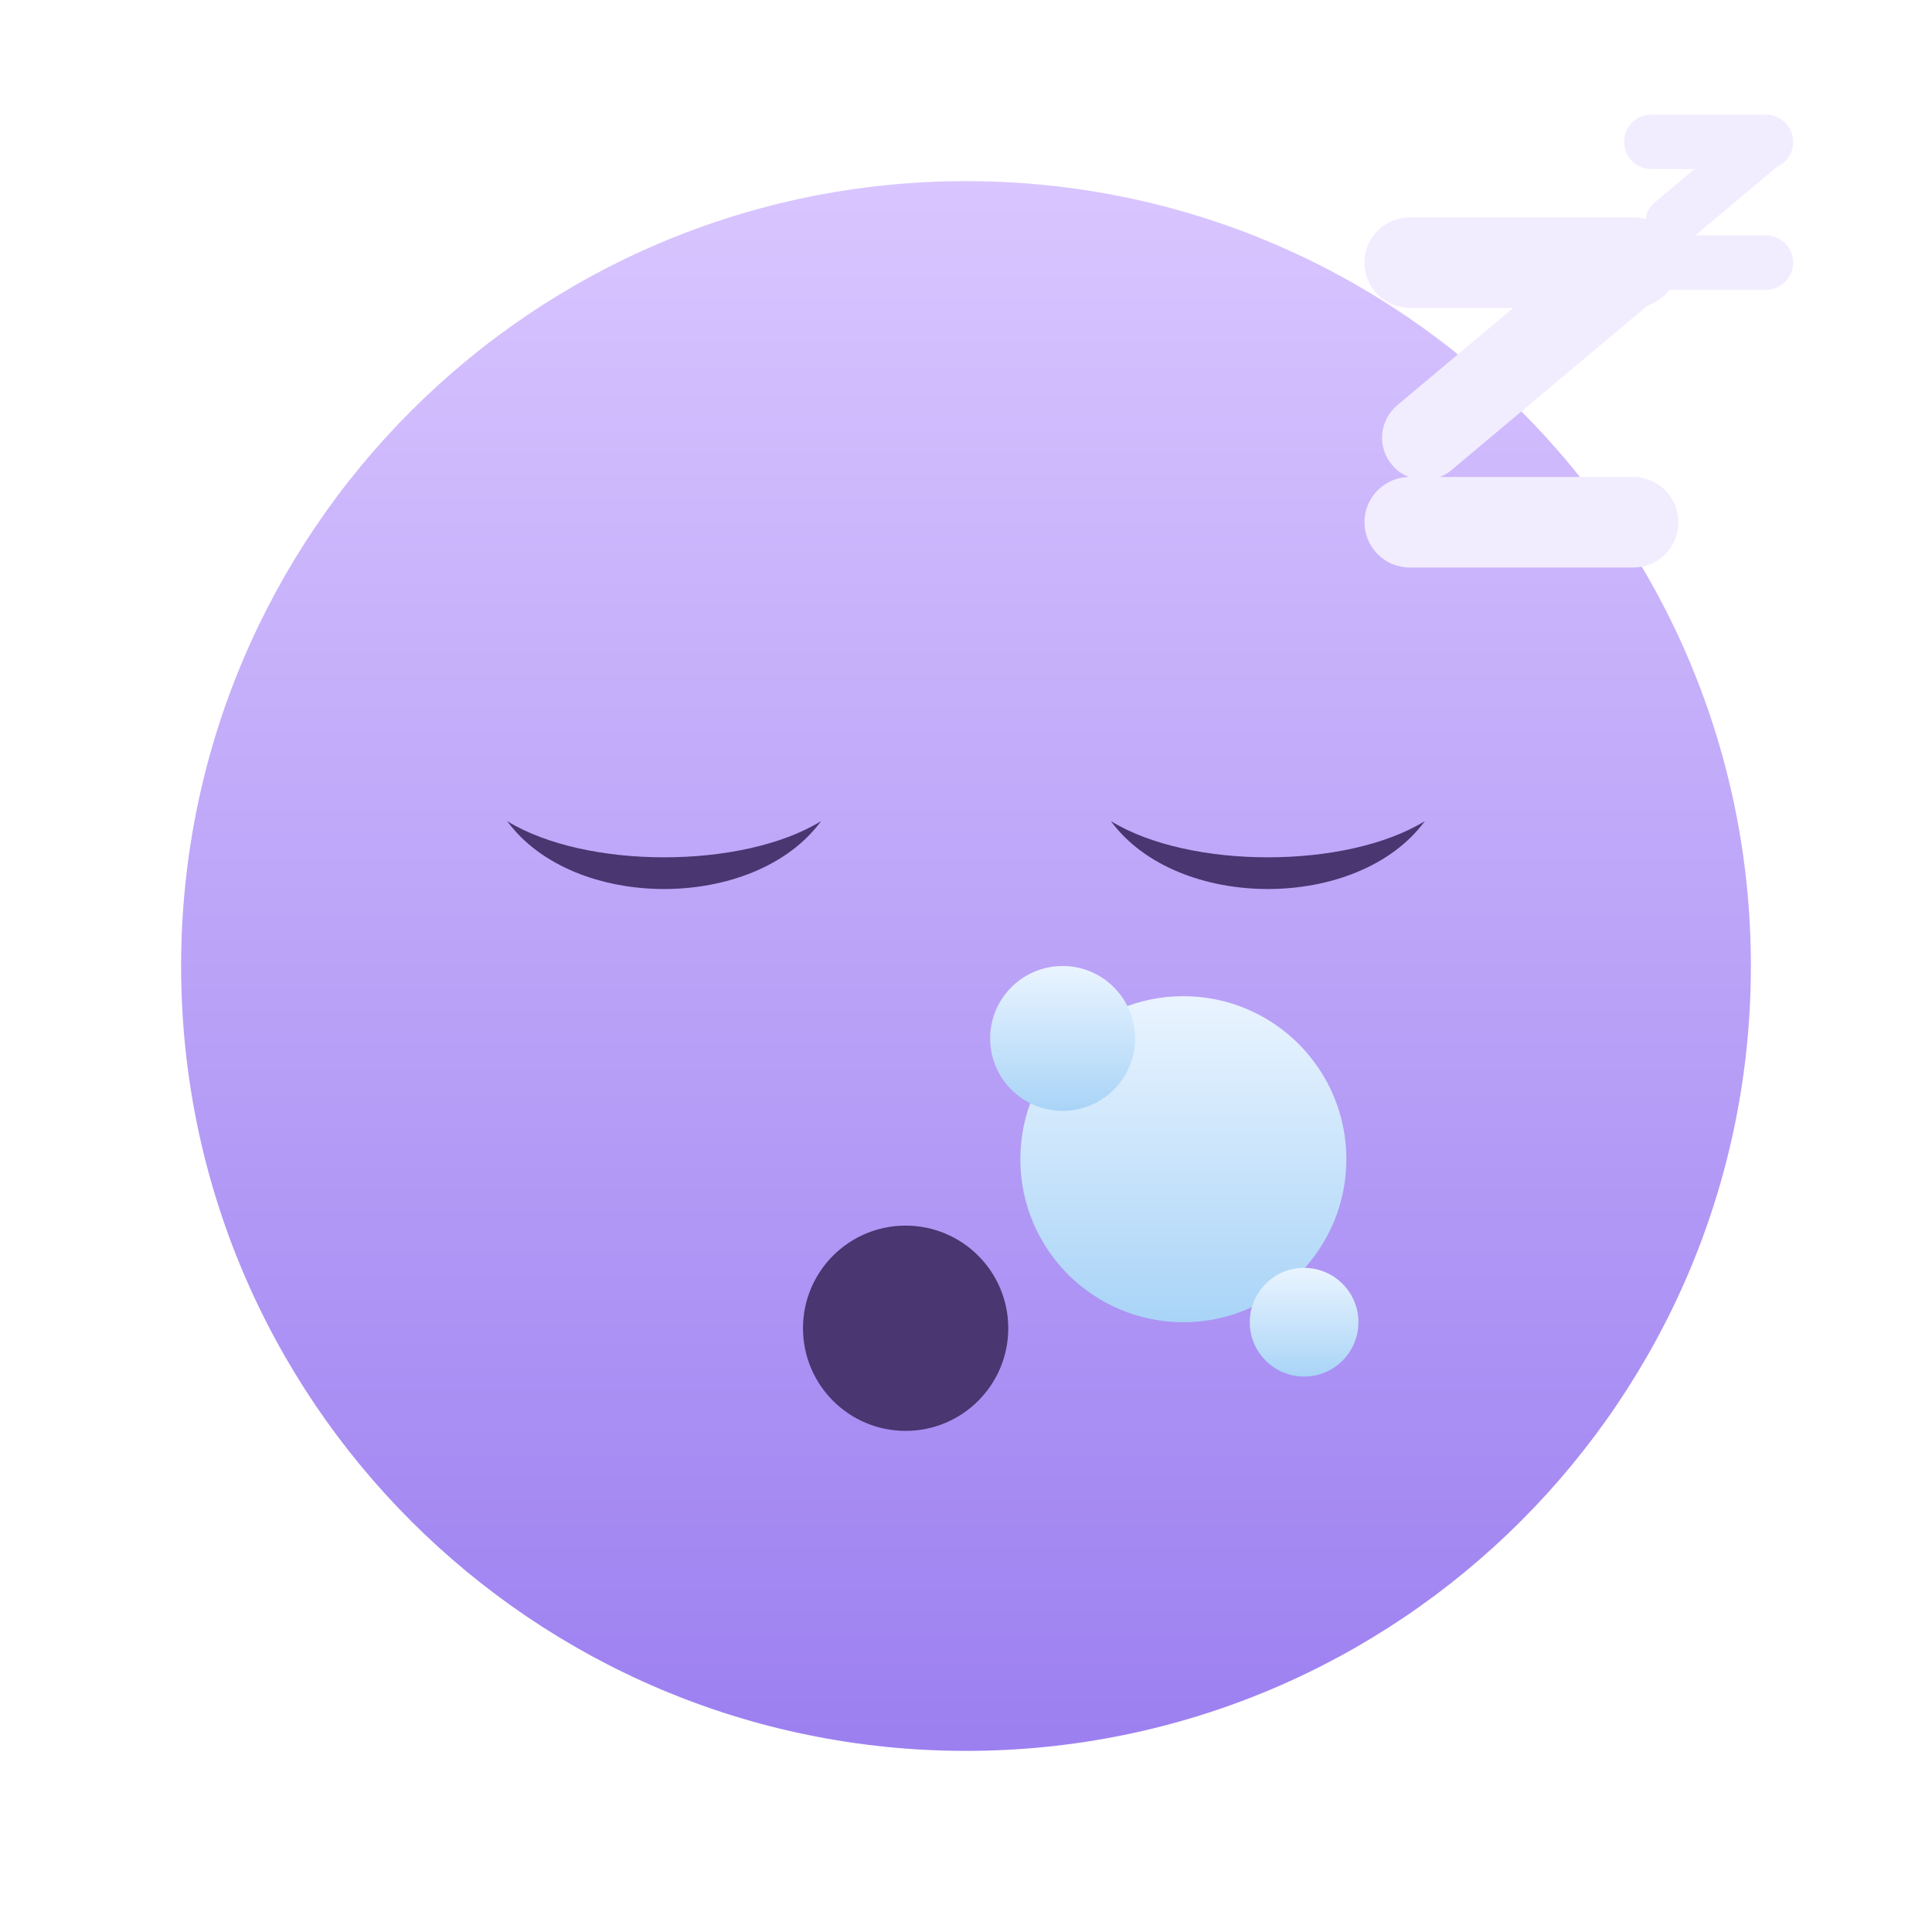
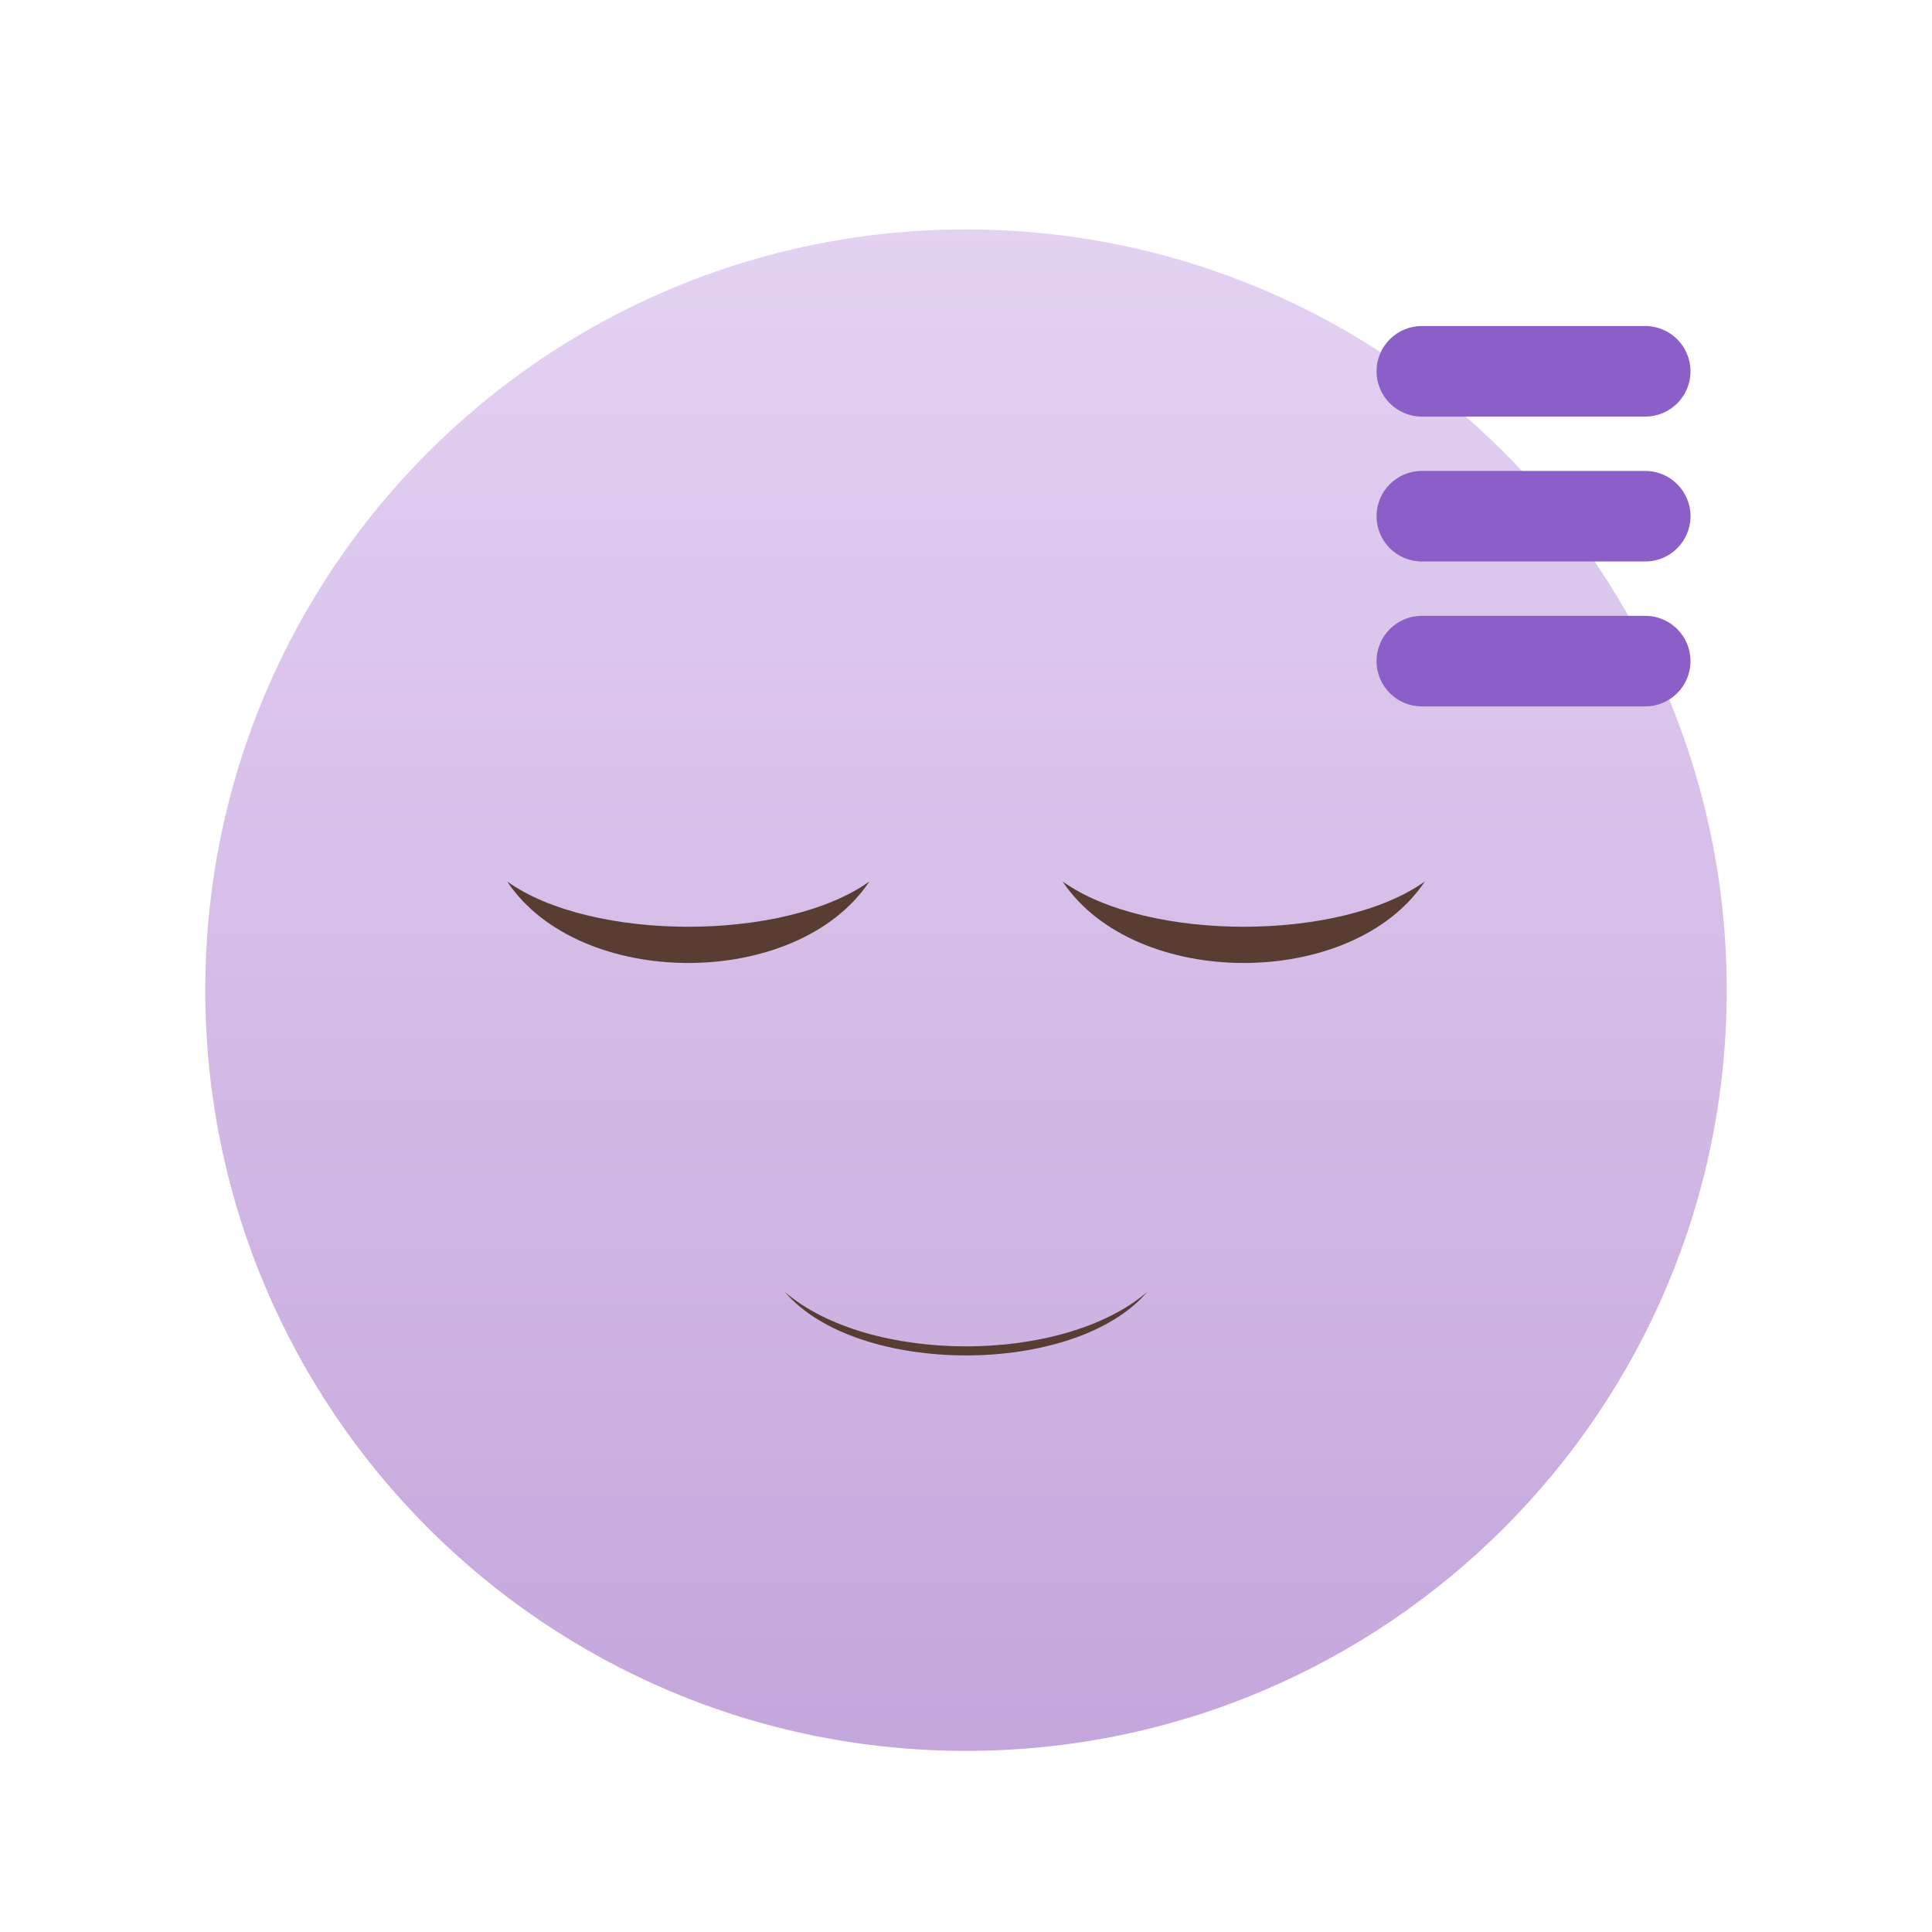
<svg xmlns="http://www.w3.org/2000/svg" viewBox="0 0 32 32">
  <defs>
    <linearGradient id="mslp-a" x1="0" y1="0" x2="0" y2="1">
-       <stop offset="0" stop-color="#D9C6FF" />
-       <stop offset="1" stop-color="#9C7FF0" />
-     </linearGradient>
-     <linearGradient id="mslp-b" x1="0" y1="0" x2="0" y2="1">
-       <stop offset="0" stop-color="#EAF4FF" />
-       <stop offset="1" stop-color="#A9D4F7" />
+       <stop offset="0" stop-color="#E4D2F2" />
+       <stop offset="1" stop-color="#C4A6DC" />
    </linearGradient>
  </defs>
-   <circle cx="16" cy="16" r="13" fill="url(#mslp-a)" />
-   <path d="M8.4 13.6C9.5 15.1 12.5 15.1 13.6 13.6C12.3 14.4 9.7 14.4 8.4 13.6Z" fill="#4A3670" />
-   <path d="M18.4 13.6C19.5 15.1 22.5 15.1 23.6 13.6C22.3 14.4 19.7 14.4 18.4 13.6Z" fill="#4A3670" />
-   <circle cx="19.6" cy="19.2" r="2.7" fill="url(#mslp-b)" />
-   <circle cx="17.6" cy="17.2" r="1.2" fill="url(#mslp-b)" />
-   <circle cx="21.6" cy="21.9" r="0.9" fill="url(#mslp-b)" />
-   <circle cx="15" cy="22" r="1.7" fill="#4A3670" />
-   <rect x="22.6" y="3.6" width="5.2" height="1.5" rx="0.75" fill="#F2ECFF" />
-   <rect x="22.4" y="5.2" width="5.6" height="1.4" rx="0.7" fill="#F2ECFF" transform="rotate(-40 25.2 5.9)" />
-   <rect x="22.6" y="7.9" width="5.2" height="1.5" rx="0.75" fill="#F2ECFF" />
-   <rect x="26.9" y="1.9" width="2.8" height="0.9" rx="0.45" fill="#F2ECFF" />
-   <rect x="27" y="2.6" width="2.9" height="0.85" rx="0.42" fill="#F2ECFF" transform="rotate(-40 28.45 3)" />
-   <rect x="26.9" y="3.9" width="2.8" height="0.9" rx="0.45" fill="#F2ECFF" />
+   <circle cx="16" cy="16.4" r="12.6" fill="url(#mslp-a)" />
+   <path d="M8.4 14.6C9.6 16.4 13.2 16.4 14.4 14.6C13 15.6 9.8 15.6 8.4 14.6Z" fill="#5A3D32" />
+   <path d="M17.6 14.6C18.8 16.4 22.4 16.4 23.6 14.6C22.2 15.6 19 15.6 17.6 14.6Z" fill="#5A3D32" />
+   <path d="M13 21.4C14.2 22.8 17.8 22.8 19 21.4C17.6 22.6 14.4 22.6 13 21.4Z" fill="#5A3D32" />
+   <rect x="22.8" y="5.4" width="5.2" height="1.5" rx="0.75" fill="#8B5FC7" />
+   <rect x="22.8" y="7.8" width="5.2" height="1.5" rx="0.75" fill="#8B5FC7" />
+   <rect x="22.8" y="10.2" width="5.2" height="1.5" rx="0.75" fill="#8B5FC7" />
</svg>
